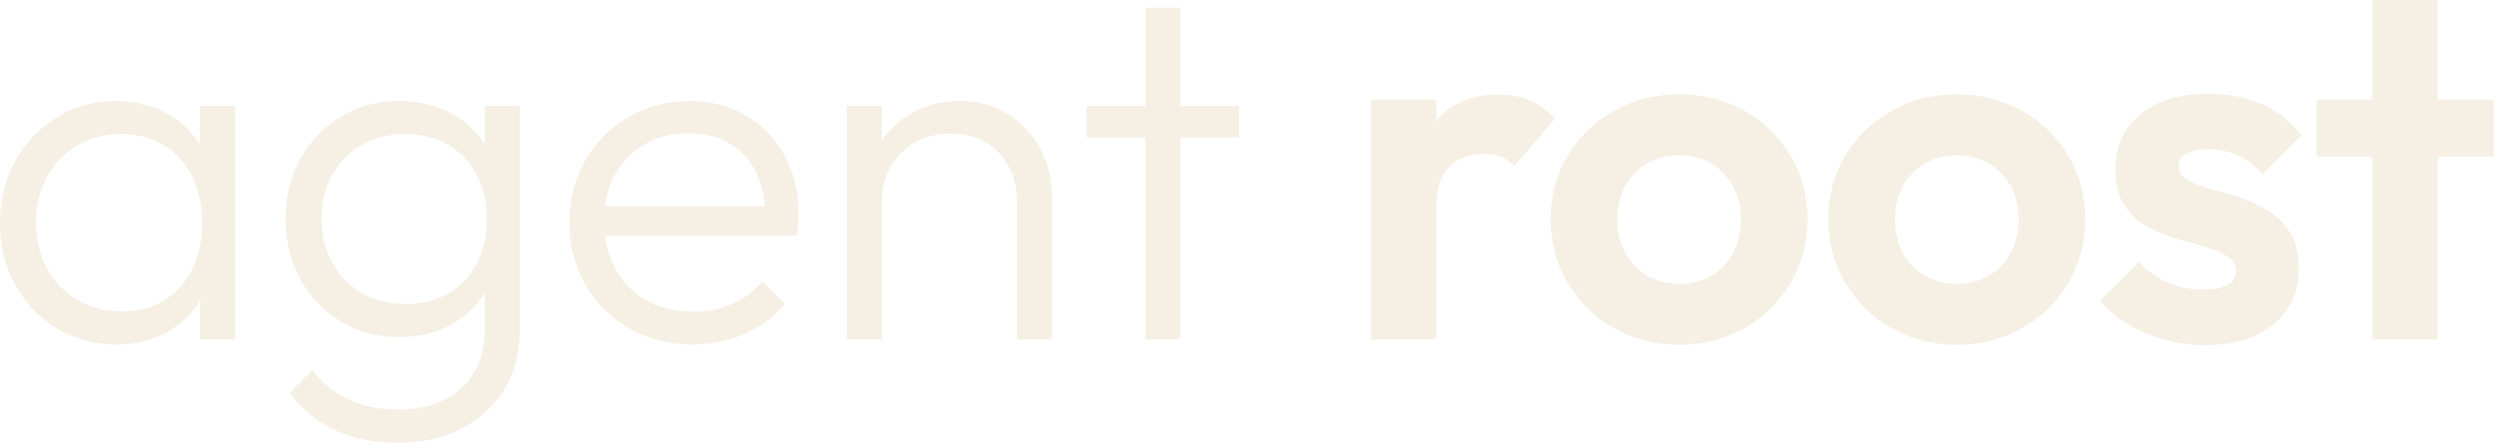
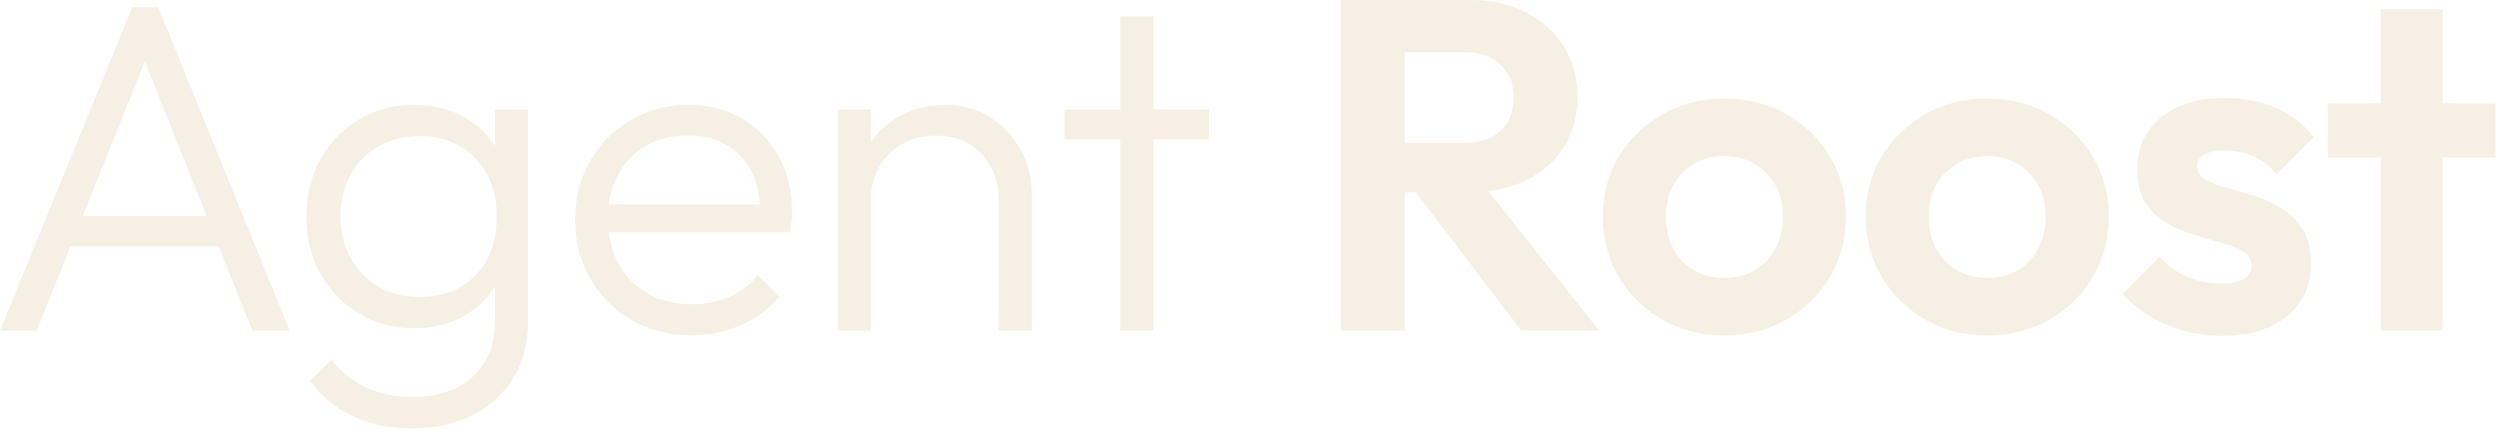
- <svg xmlns="http://www.w3.org/2000/svg" width="302" height="54" viewBox="2.43 8.99 302 54">
-   <path d="M16.47 50.6Q12.48 50.6 9.3 48.665Q6.12 46.73 4.275 43.415Q2.43 40.1 2.43 35.96Q2.43 31.79 4.275 28.46Q6.12 25.13 9.285 23.165Q12.45 21.2 16.41 21.2Q19.65 21.2 22.2 22.49Q24.75 23.78 26.355 26.09Q27.96 28.4 28.29 31.46V40.31Q27.93 43.37 26.34 45.695Q24.75 48.02 22.215 49.31Q19.68 50.6 16.47 50.6ZM17.13 46.61Q21.54 46.61 24.195 43.655Q26.85 40.7 26.85 35.93Q26.85 32.72 25.635 30.305Q24.42 27.89 22.215 26.54Q20.01 25.19 17.07 25.19Q14.07 25.19 11.76 26.57Q9.45 27.95 8.115 30.365Q6.78 32.78 6.78 35.9Q6.78 39.02 8.115 41.435Q9.45 43.85 11.79 45.23Q14.13 46.61 17.13 46.61ZM26.61 50.0V42.44L27.45 35.51L26.61 28.7V21.8H30.84V50.0Z M50.4 62.48Q46.14 62.48 42.81 60.905Q39.48 59.33 37.44 56.42L40.17 53.69Q41.85 55.94 44.43 57.2Q47.01 58.46 50.49 58.46Q55.32 58.46 58.155 55.88Q60.99 53.3 60.99 48.89V41.84L61.83 35.42L60.99 29.06V21.8H65.22V48.89Q65.22 52.97 63.36 56.015Q61.5 59.06 58.155 60.77Q54.81 62.48 50.4 62.48ZM50.7 49.7Q46.77 49.7 43.65 47.84Q40.53 45.98 38.73 42.74Q36.93 39.5 36.93 35.42Q36.93 31.37 38.715 28.16Q40.5 24.95 43.62 23.075Q46.74 21.2 50.64 21.2Q53.94 21.2 56.535 22.475Q59.13 23.75 60.735 26.045Q62.34 28.34 62.67 31.46V39.47Q62.31 42.53 60.69 44.84Q59.07 47.15 56.505 48.425Q53.94 49.7 50.7 49.7ZM51.48 45.71Q54.39 45.71 56.595 44.435Q58.8 43.16 60.015 40.85Q61.23 38.54 61.23 35.45Q61.23 32.39 60.0 30.095Q58.77 27.8 56.565 26.495Q54.36 25.19 51.42 25.19Q48.45 25.19 46.155 26.495Q43.86 27.8 42.57 30.095Q41.28 32.39 41.28 35.42Q41.28 38.42 42.585 40.76Q43.89 43.1 46.185 44.405Q48.48 45.71 51.48 45.71Z M86.07 50.6Q81.84 50.6 78.48 48.68Q75.12 46.76 73.17 43.415Q71.22 40.07 71.22 35.87Q71.22 31.7 73.125 28.385Q75.03 25.07 78.33 23.135Q81.63 21.2 85.71 21.2Q89.58 21.2 92.55 22.955Q95.52 24.71 97.215 27.8Q98.91 30.89 98.91 34.88Q98.91 35.36 98.85 35.99Q98.79 36.62 98.64 37.46H74.19V33.89H96.33L94.83 35.18Q94.89 32.09 93.78 29.84Q92.67 27.59 90.6 26.345Q88.53 25.1 85.62 25.1Q82.56 25.1 80.265 26.435Q77.97 27.77 76.695 30.14Q75.42 32.51 75.42 35.72Q75.42 38.99 76.755 41.45Q78.09 43.91 80.52 45.275Q82.95 46.64 86.16 46.64Q88.71 46.64 90.87 45.71Q93.03 44.78 94.53 42.95L97.26 45.71Q95.28 48.05 92.355 49.325Q89.43 50.6 86.07 50.6Z M125.28 50.0V33.44Q125.28 29.75 123.075 27.44Q120.87 25.13 117.277 25.13Q114.832 25.13 112.961 26.195Q111.09 27.26 110.025 29.12Q108.96 30.98 108.96 33.41L107.04 32.33Q107.04 29.12 108.525 26.615Q110.01 24.11 112.587 22.655Q115.164 21.2 118.422 21.2Q121.68 21.2 124.185 22.775Q126.69 24.35 128.1 26.975Q129.51 29.6 129.51 32.72V50.0ZM104.73 50.0V21.8H108.96V50.0Z M140.79 50.0V9.92H145.02V50.0ZM133.68 25.61V21.8H152.1V25.61Z M168.06 50.0V21.02H175.95V50.0ZM175.95 33.995 172.875 31.925Q173.445 26.63 176.025 23.525Q178.605 20.42 183.435 20.42Q185.565 20.42 187.238 21.125Q188.91 21.83 190.26 23.36L185.37 29.03Q184.68 28.28 183.756 27.928Q182.832 27.575 181.62 27.575Q179.1 27.575 177.525 29.146Q175.95 30.717 175.95 33.995Z M205.26 50.63Q200.895 50.63 197.377 48.62Q193.86 46.61 191.805 43.16Q189.75 39.71 189.75 35.45Q189.75 31.19 191.797 27.8Q193.845 24.41 197.362 22.4Q200.88 20.39 205.245 20.39Q209.655 20.39 213.165 22.378Q216.675 24.365 218.73 27.778Q220.785 31.19 220.785 35.45Q220.785 39.71 218.737 43.16Q216.69 46.61 213.18 48.62Q209.67 50.63 205.26 50.63ZM205.245 43.28Q207.465 43.28 209.16 42.29Q210.855 41.3 211.792 39.523Q212.73 37.745 212.73 35.465Q212.73 33.185 211.762 31.453Q210.795 29.72 209.13 28.73Q207.465 27.74 205.245 27.74Q203.085 27.74 201.39 28.738Q199.695 29.735 198.75 31.468Q197.805 33.2 197.805 35.48Q197.805 37.745 198.75 39.523Q199.695 41.3 201.39 42.29Q203.085 43.28 205.245 43.28Z M238.8 50.63Q234.435 50.63 230.917 48.62Q227.4 46.61 225.345 43.16Q223.29 39.71 223.29 35.45Q223.29 31.19 225.337 27.8Q227.385 24.41 230.902 22.4Q234.42 20.39 238.785 20.39Q243.195 20.39 246.705 22.378Q250.215 24.365 252.27 27.778Q254.325 31.19 254.325 35.45Q254.325 39.71 252.277 43.16Q250.23 46.61 246.72 48.62Q243.21 50.63 238.8 50.63ZM238.785 43.28Q241.005 43.28 242.7 42.29Q244.395 41.3 245.332 39.523Q246.27 37.745 246.27 35.465Q246.27 33.185 245.302 31.453Q244.335 29.72 242.67 28.73Q241.005 27.74 238.785 27.74Q236.625 27.74 234.93 28.738Q233.235 29.735 232.29 31.468Q231.345 33.2 231.345 35.48Q231.345 37.745 232.29 39.523Q233.235 41.3 234.93 42.29Q236.625 43.28 238.785 43.28Z M268.725 50.675Q266.235 50.675 263.88 50.022Q261.525 49.37 259.537 48.177Q257.55 46.985 256.11 45.32L260.805 40.58Q262.29 42.245 264.255 43.108Q266.22 43.97 268.62 43.97Q270.54 43.97 271.537 43.407Q272.535 42.845 272.535 41.78Q272.535 40.58 271.477 39.935Q270.42 39.29 268.755 38.817Q267.09 38.345 265.245 37.797Q263.4 37.25 261.727 36.305Q260.055 35.36 259.005 33.703Q257.955 32.045 257.955 29.42Q257.955 26.645 259.32 24.613Q260.685 22.58 263.19 21.448Q265.695 20.315 269.13 20.315Q272.715 20.315 275.632 21.568Q278.55 22.82 280.44 25.325L275.73 30.065Q274.41 28.475 272.745 27.748Q271.08 27.02 269.205 27.02Q267.435 27.02 266.512 27.553Q265.59 28.085 265.59 29.06Q265.59 30.125 266.64 30.725Q267.69 31.325 269.355 31.775Q271.02 32.225 272.857 32.802Q274.695 33.38 276.36 34.392Q278.025 35.405 279.075 37.085Q280.125 38.765 280.125 41.45Q280.125 45.695 277.05 48.185Q273.975 50.675 268.725 50.675Z M289.02 50.0V8.99H296.91V50.0ZM282.27 27.92V21.02H303.66V27.92Z" fill="#F6F0E4" />
+ <svg xmlns="http://www.w3.org/2000/svg" width="319" height="55" viewBox="2.22 7.82 319 55">
+   <path d="M2.22 50.0 19.11 8.72H22.41L39.18 50.0H34.41L19.86 13.55H21.57L6.9 50.0ZM9.93 39.26V35.39H31.53V39.26Z M54.78 62.48Q50.52 62.48 47.19 60.905Q43.86 59.33 41.82 56.42L44.55 53.69Q46.23 55.94 48.81 57.2Q51.39 58.46 54.87 58.46Q59.7 58.46 62.535 55.88Q65.37 53.3 65.37 48.89V41.84L66.21 35.42L65.37 29.06V21.8H69.6V48.89Q69.6 52.97 67.74 56.015Q65.88 59.06 62.535 60.77Q59.19 62.48 54.78 62.48ZM55.08 49.7Q51.15 49.7 48.03 47.84Q44.91 45.98 43.11 42.74Q41.31 39.5 41.31 35.42Q41.31 31.37 43.095 28.16Q44.88 24.95 48.0 23.075Q51.12 21.2 55.02 21.2Q58.32 21.2 60.915 22.475Q63.51 23.75 65.115 26.045Q66.72 28.34 67.05 31.46V39.47Q66.69 42.53 65.07 44.84Q63.45 47.15 60.885 48.425Q58.32 49.7 55.08 49.7ZM55.86 45.71Q58.77 45.71 60.975 44.435Q63.18 43.16 64.395 40.85Q65.61 38.54 65.61 35.45Q65.61 32.39 64.38 30.095Q63.15 27.8 60.945 26.495Q58.74 25.19 55.8 25.19Q52.83 25.19 50.535 26.495Q48.24 27.8 46.95 30.095Q45.66 32.39 45.66 35.42Q45.66 38.42 46.965 40.76Q48.27 43.1 50.565 44.405Q52.86 45.71 55.86 45.71Z M90.45 50.6Q86.22 50.6 82.86 48.68Q79.5 46.76 77.55 43.415Q75.6 40.07 75.6 35.87Q75.6 31.7 77.505 28.385Q79.41 25.07 82.71 23.135Q86.01 21.2 90.09 21.2Q93.96 21.2 96.93 22.955Q99.9 24.71 101.595 27.8Q103.29 30.89 103.29 34.88Q103.29 35.36 103.23 35.99Q103.17 36.62 103.02 37.46H78.57V33.89H100.71L99.21 35.18Q99.27 32.09 98.16 29.84Q97.05 27.59 94.98 26.345Q92.91 25.1 90 25.1Q86.94 25.1 84.645 26.435Q82.35 27.77 81.075 30.14Q79.8 32.51 79.8 35.72Q79.8 38.99 81.135 41.45Q82.47 43.91 84.9 45.275Q87.33 46.64 90.54 46.64Q93.09 46.64 95.25 45.71Q97.41 44.78 98.91 42.95L101.64 45.71Q99.66 48.05 96.735 49.325Q93.81 50.6 90.45 50.6Z M129.66 50.0V33.44Q129.66 29.75 127.455 27.44Q125.25 25.13 121.657 25.13Q119.212 25.13 117.341 26.195Q115.47 27.26 114.405 29.12Q113.34 30.98 113.34 33.41L111.42 32.33Q111.42 29.12 112.905 26.615Q114.39 24.11 116.967 22.655Q119.544 21.2 122.802 21.2Q126.06 21.2 128.565 22.775Q131.07 24.35 132.48 26.975Q133.89 29.6 133.89 32.72V50.0ZM109.11 50.0V21.8H113.34V50.0Z M145.17 50.0V9.92H149.4V50.0ZM138.06 25.61V21.8H156.48V25.61Z M179.28 32.375V26.03H189.06Q192.06 26.03 193.71 24.492Q195.36 22.955 195.36 20.255Q195.36 17.78 193.732 16.13Q192.105 14.48 189.105 14.48H179.28V7.82H189.81Q193.89 7.82 196.98 9.418Q200.07 11.015 201.787 13.783Q203.505 16.55 203.505 20.12Q203.505 23.825 201.78 26.57Q200.055 29.315 196.935 30.845Q193.815 32.375 189.66 32.375ZM173.295 50.0V7.82H181.47V50.0ZM196.335 50.0 182.4 31.76 189.915 29.42 206.265 50.0Z M222.24 50.63Q217.875 50.63 214.357 48.62Q210.84 46.61 208.785 43.16Q206.73 39.71 206.73 35.45Q206.73 31.19 208.777 27.8Q210.825 24.41 214.342 22.4Q217.86 20.39 222.225 20.39Q226.635 20.39 230.145 22.378Q233.655 24.365 235.71 27.778Q237.765 31.19 237.765 35.45Q237.765 39.71 235.717 43.16Q233.67 46.61 230.16 48.62Q226.65 50.63 222.24 50.63ZM222.225 43.28Q224.445 43.28 226.14 42.29Q227.835 41.3 228.772 39.523Q229.71 37.745 229.71 35.465Q229.71 33.185 228.742 31.453Q227.775 29.72 226.11 28.73Q224.445 27.74 222.225 27.74Q220.065 27.74 218.37 28.738Q216.675 29.735 215.73 31.468Q214.785 33.2 214.785 35.48Q214.785 37.745 215.73 39.523Q216.675 41.3 218.37 42.29Q220.065 43.28 222.225 43.28Z M255.78 50.63Q251.415 50.63 247.897 48.62Q244.38 46.61 242.325 43.16Q240.27 39.71 240.27 35.45Q240.27 31.19 242.317 27.8Q244.365 24.41 247.882 22.4Q251.4 20.39 255.765 20.39Q260.175 20.39 263.685 22.378Q267.195 24.365 269.25 27.778Q271.305 31.19 271.305 35.45Q271.305 39.71 269.257 43.16Q267.21 46.61 263.7 48.62Q260.19 50.63 255.78 50.63ZM255.765 43.28Q257.985 43.28 259.68 42.29Q261.375 41.3 262.312 39.523Q263.25 37.745 263.25 35.465Q263.25 33.185 262.282 31.453Q261.315 29.72 259.65 28.73Q257.985 27.74 255.765 27.74Q253.605 27.74 251.91 28.738Q250.215 29.735 249.27 31.468Q248.325 33.2 248.325 35.48Q248.325 37.745 249.27 39.523Q250.215 41.3 251.91 42.29Q253.605 43.28 255.765 43.28Z M285.705 50.675Q283.215 50.675 280.86 50.022Q278.505 49.37 276.517 48.177Q274.53 46.985 273.09 45.32L277.785 40.58Q279.27 42.245 281.235 43.108Q283.2 43.97 285.6 43.97Q287.52 43.97 288.517 43.407Q289.515 42.845 289.515 41.78Q289.515 40.58 288.457 39.935Q287.4 39.29 285.735 38.817Q284.07 38.345 282.225 37.797Q280.38 37.25 278.707 36.305Q277.035 35.36 275.985 33.703Q274.935 32.045 274.935 29.42Q274.935 26.645 276.3 24.613Q277.665 22.58 280.17 21.448Q282.675 20.315 286.11 20.315Q289.695 20.315 292.612 21.568Q295.53 22.82 297.42 25.325L292.71 30.065Q291.39 28.475 289.725 27.748Q288.06 27.02 286.185 27.02Q284.415 27.02 283.492 27.553Q282.57 28.085 282.57 29.06Q282.57 30.125 283.62 30.725Q284.67 31.325 286.335 31.775Q288 32.225 289.837 32.802Q291.675 33.38 293.34 34.392Q295.005 35.405 296.055 37.085Q297.105 38.765 297.105 41.45Q297.105 45.695 294.03 48.185Q290.955 50.675 285.705 50.675Z M306 50.0V8.99H313.89V50.0ZM299.25 27.92V21.02H320.64V27.92Z" fill="#F6F0E4" />
</svg>
